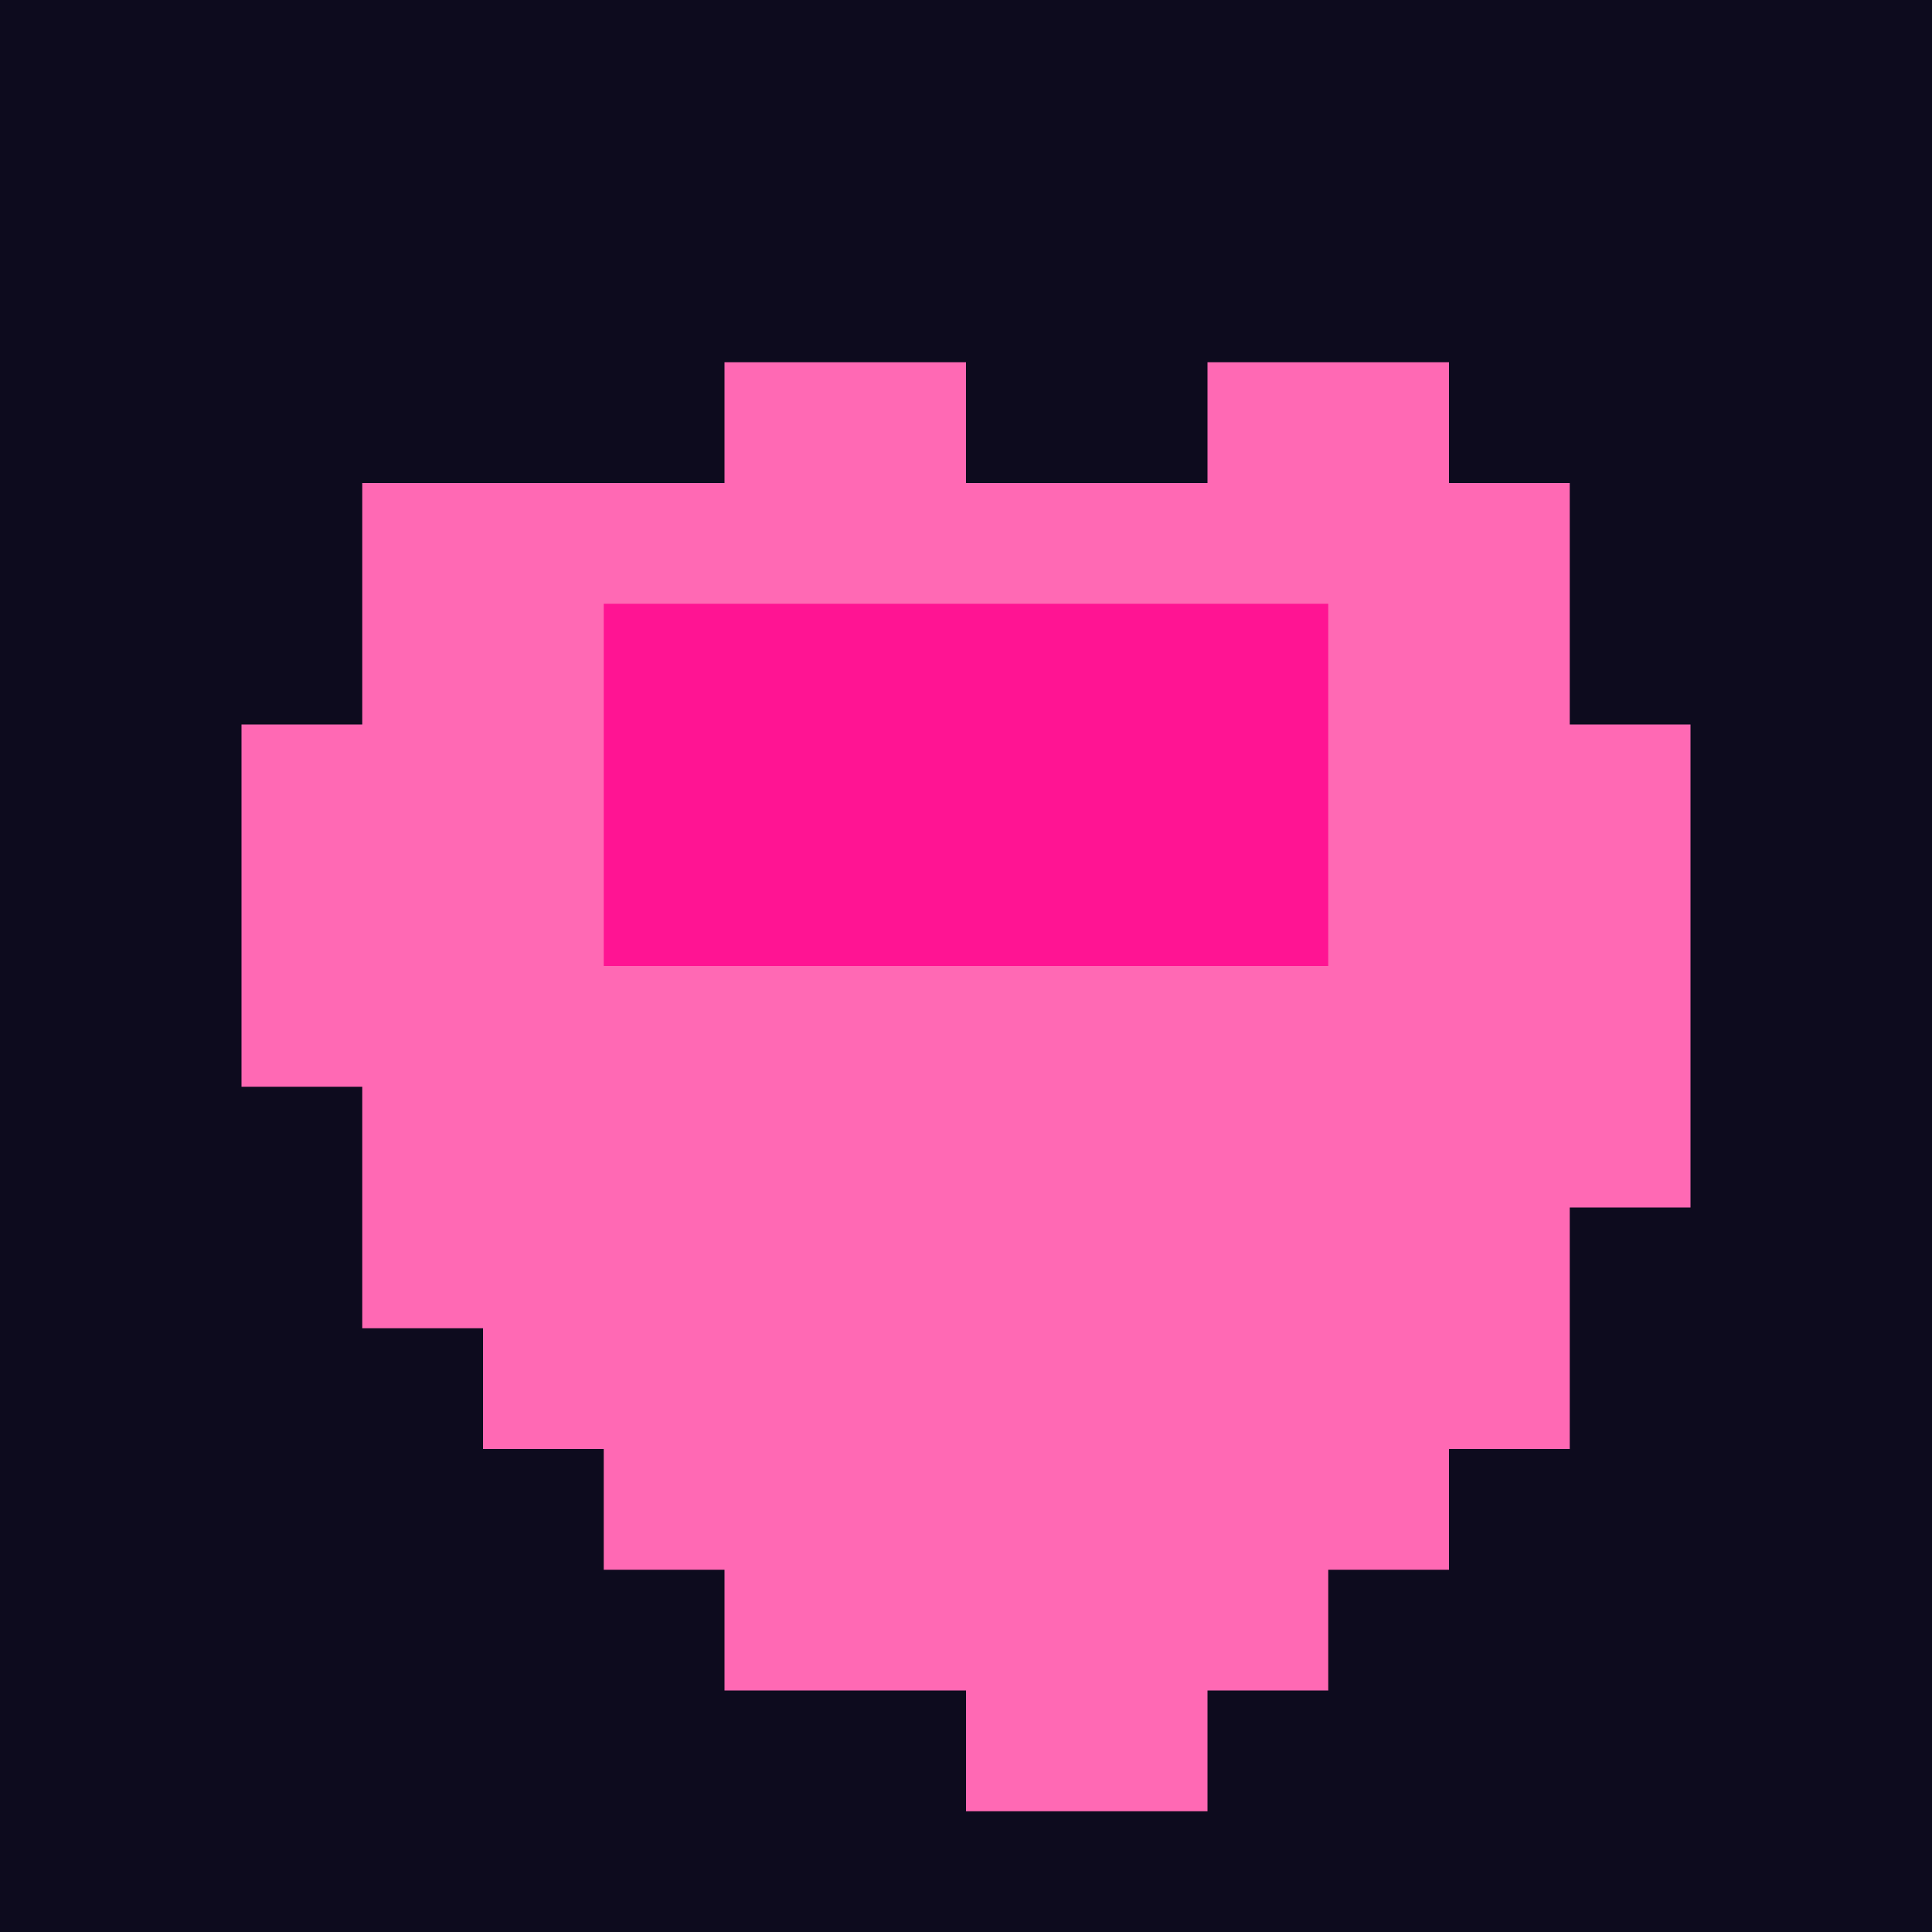
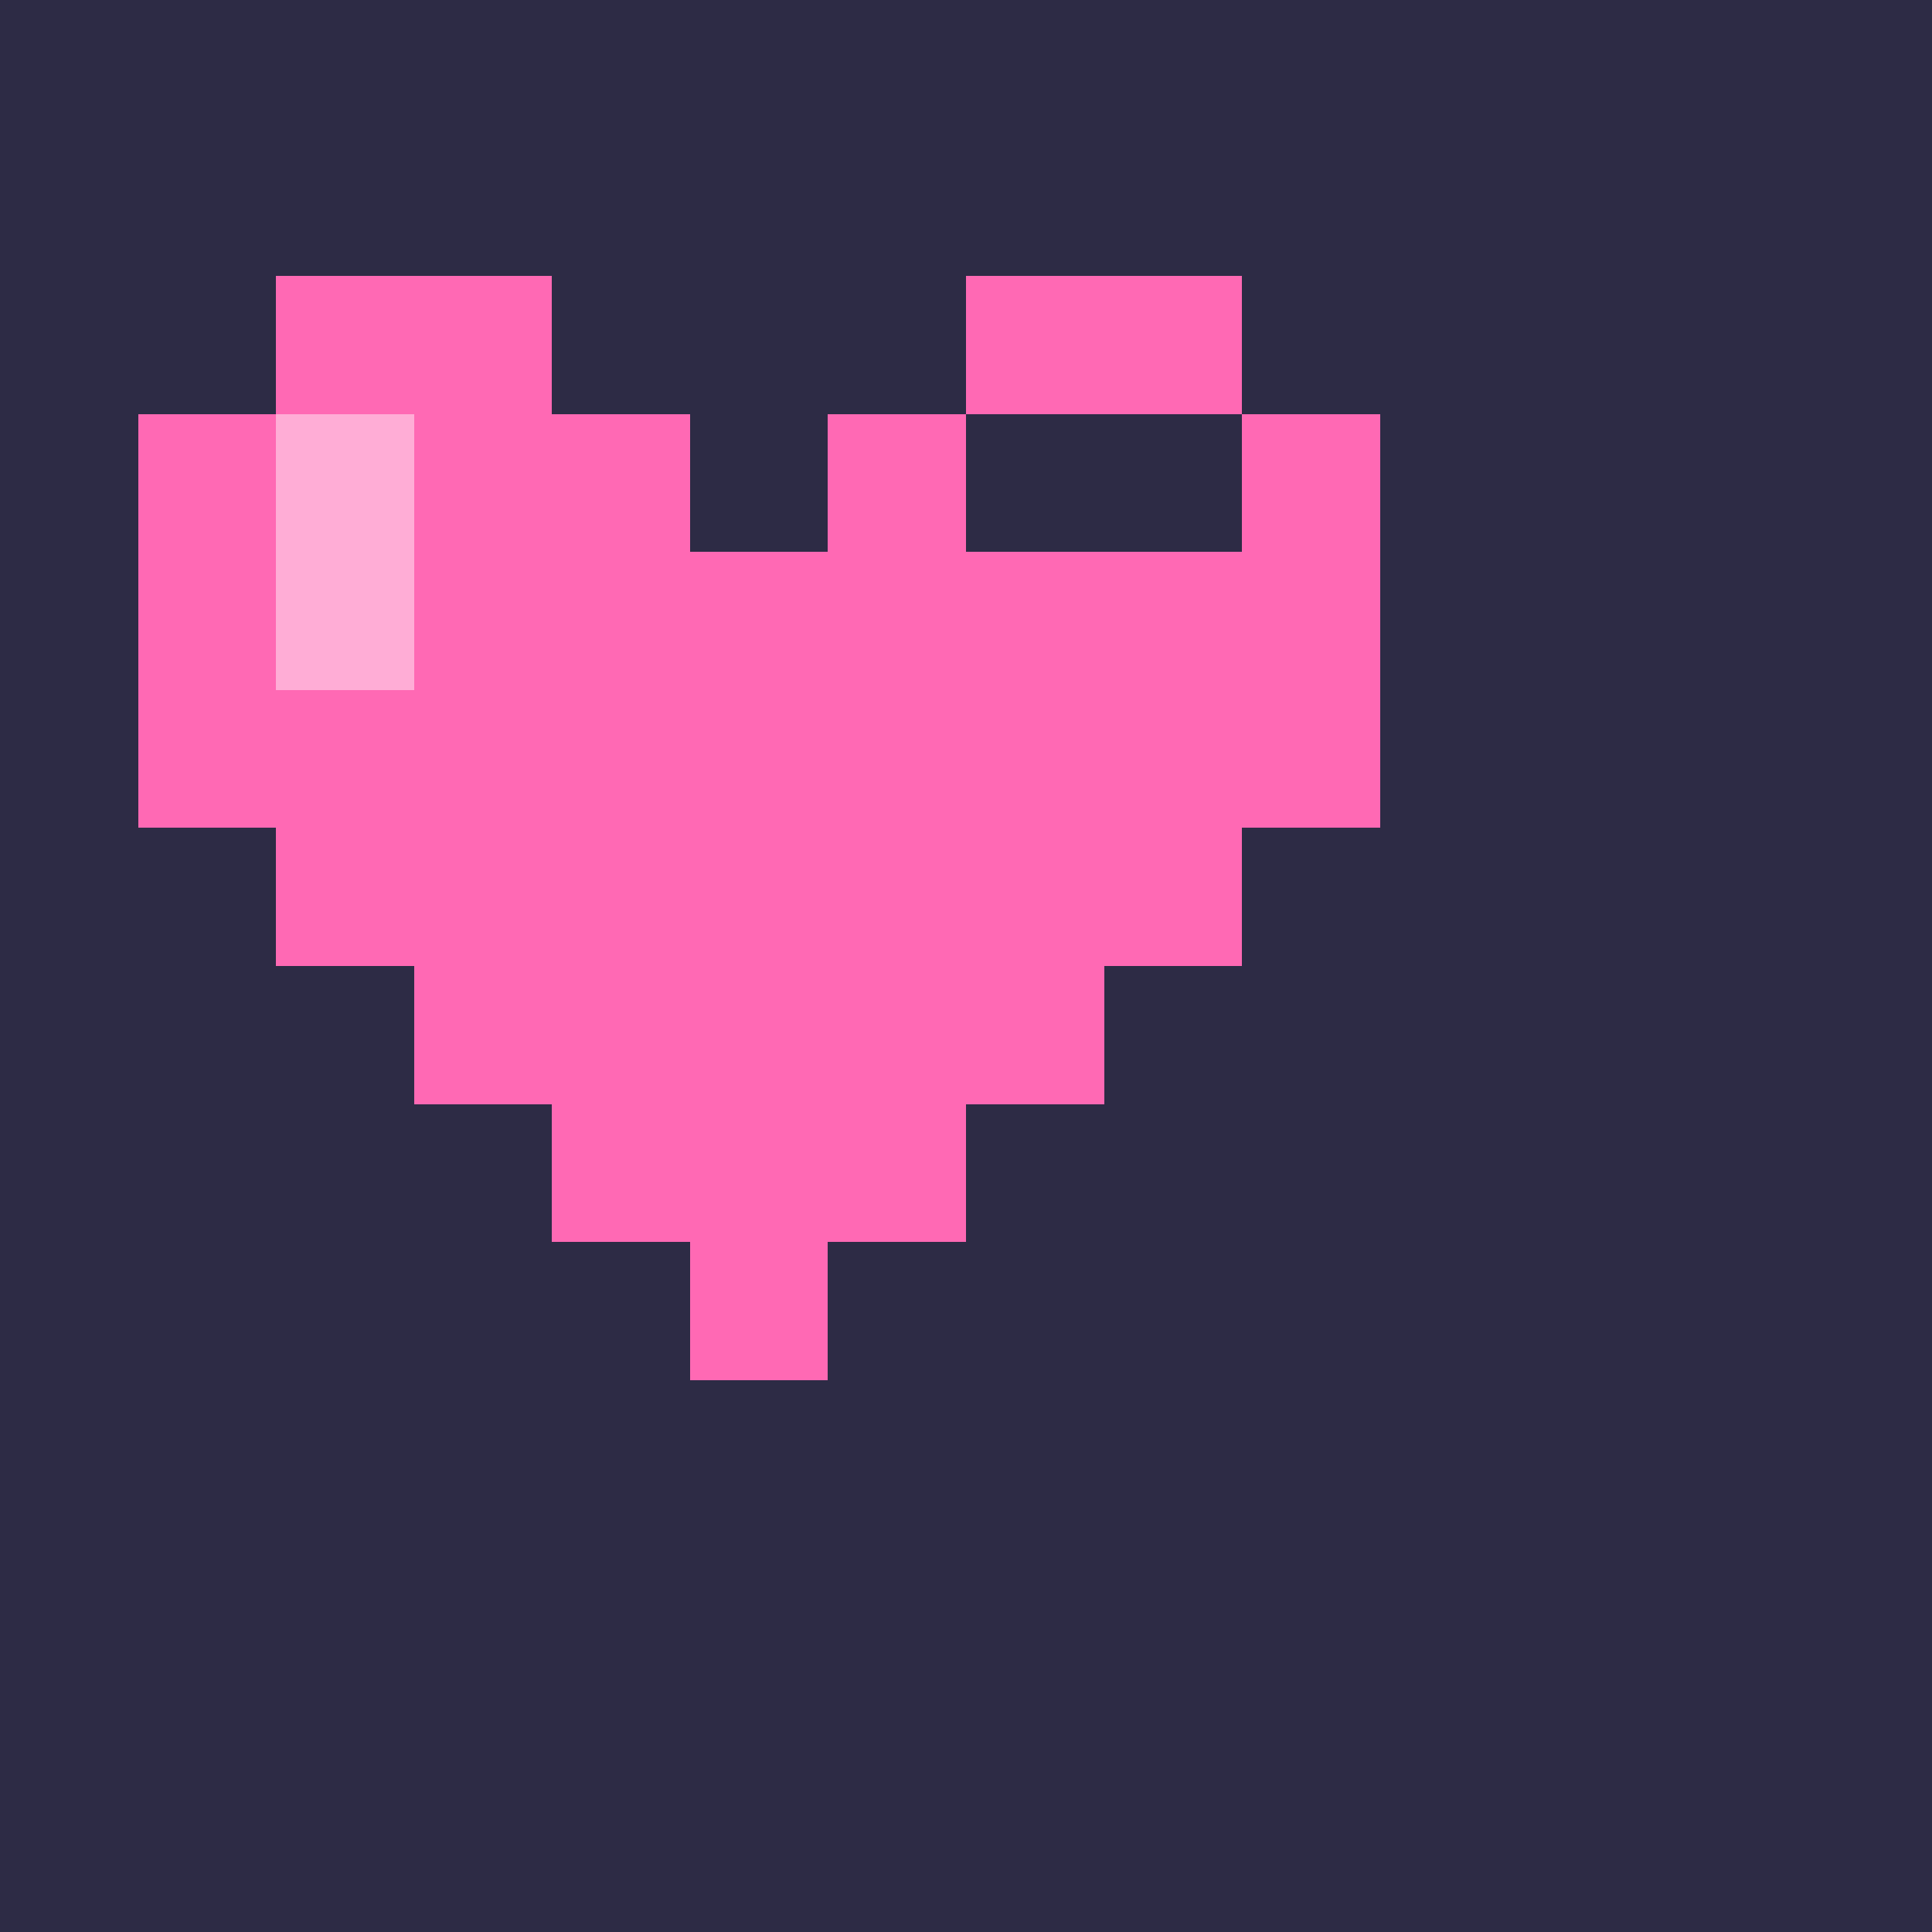
- <svg xmlns="http://www.w3.org/2000/svg" width="512" height="512" viewBox="0 0 16 16">
-   <rect width="16" height="16" fill="#0D0B1E" />
-   <path d="M4 4h2V3h2v1h2V3h2v1h1v2h1v4h-1v2h-1v1h-1v1h-1v1H8v-1H6v-1H5v-1H4v-1H3v-2H2V6h1V4h1z" fill="#FF69B4" />
-   <path d="M5 5h3v3H5zM11 5h-3v3h3z" fill="#FF1493" />
+ <svg xmlns="http://www.w3.org/2000/svg" width="512" height="512" viewBox="0 0 14 14" shape-rendering="crispEdges">
+   <rect width="14" height="14" fill="#2d2b45" />
+   <rect x="2" y="2" width="1" height="1" fill="#ff69b4" />
+   <rect x="3" y="2" width="1" height="1" fill="#ff69b4" />
+   <rect x="7" y="2" width="1" height="1" fill="#ff69b4" />
+   <rect x="8" y="2" width="1" height="1" fill="#ff69b4" />
+   <rect x="1" y="3" width="1" height="1" fill="#ff69b4" />
+   <rect x="2" y="3" width="1" height="1" fill="#ffadd6" />
+   <rect x="3" y="3" width="1" height="1" fill="#ff69b4" />
+   <rect x="4" y="3" width="1" height="1" fill="#ff69b4" />
+   <rect x="6" y="3" width="1" height="1" fill="#ff69b4" />
+   <rect x="9" y="3" width="1" height="1" fill="#ff69b4" />
+   <rect x="1" y="4" width="1" height="1" fill="#ff69b4" />
+   <rect x="2" y="4" width="1" height="1" fill="#ffadd6" />
+   <rect x="3" y="4" width="1" height="1" fill="#ff69b4" />
+   <rect x="4" y="4" width="1" height="1" fill="#ff69b4" />
+   <rect x="5" y="4" width="1" height="1" fill="#ff69b4" />
+   <rect x="6" y="4" width="1" height="1" fill="#ff69b4" />
+   <rect x="7" y="4" width="1" height="1" fill="#ff69b4" />
+   <rect x="8" y="4" width="1" height="1" fill="#ff69b4" />
+   <rect x="9" y="4" width="1" height="1" fill="#ff69b4" />
+   <rect x="1" y="5" width="1" height="1" fill="#ff69b4" />
+   <rect x="2" y="5" width="1" height="1" fill="#ff69b4" />
+   <rect x="3" y="5" width="1" height="1" fill="#ff69b4" />
+   <rect x="4" y="5" width="1" height="1" fill="#ff69b4" />
+   <rect x="5" y="5" width="1" height="1" fill="#ff69b4" />
+   <rect x="6" y="5" width="1" height="1" fill="#ff69b4" />
+   <rect x="7" y="5" width="1" height="1" fill="#ff69b4" />
+   <rect x="8" y="5" width="1" height="1" fill="#ff69b4" />
+   <rect x="9" y="5" width="1" height="1" fill="#ff69b4" />
+   <rect x="2" y="6" width="1" height="1" fill="#ff69b4" />
+   <rect x="3" y="6" width="1" height="1" fill="#ff69b4" />
+   <rect x="4" y="6" width="1" height="1" fill="#ff69b4" />
+   <rect x="5" y="6" width="1" height="1" fill="#ff69b4" />
+   <rect x="6" y="6" width="1" height="1" fill="#ff69b4" />
+   <rect x="7" y="6" width="1" height="1" fill="#ff69b4" />
+   <rect x="8" y="6" width="1" height="1" fill="#ff69b4" />
+   <rect x="3" y="7" width="1" height="1" fill="#ff69b4" />
+   <rect x="4" y="7" width="1" height="1" fill="#ff69b4" />
+   <rect x="5" y="7" width="1" height="1" fill="#ff69b4" />
+   <rect x="6" y="7" width="1" height="1" fill="#ff69b4" />
+   <rect x="7" y="7" width="1" height="1" fill="#ff69b4" />
+   <rect x="4" y="8" width="1" height="1" fill="#ff69b4" />
+   <rect x="5" y="8" width="1" height="1" fill="#ff69b4" />
+   <rect x="6" y="8" width="1" height="1" fill="#ff69b4" />
+   <rect x="5" y="9" width="1" height="1" fill="#ff69b4" />
</svg>
